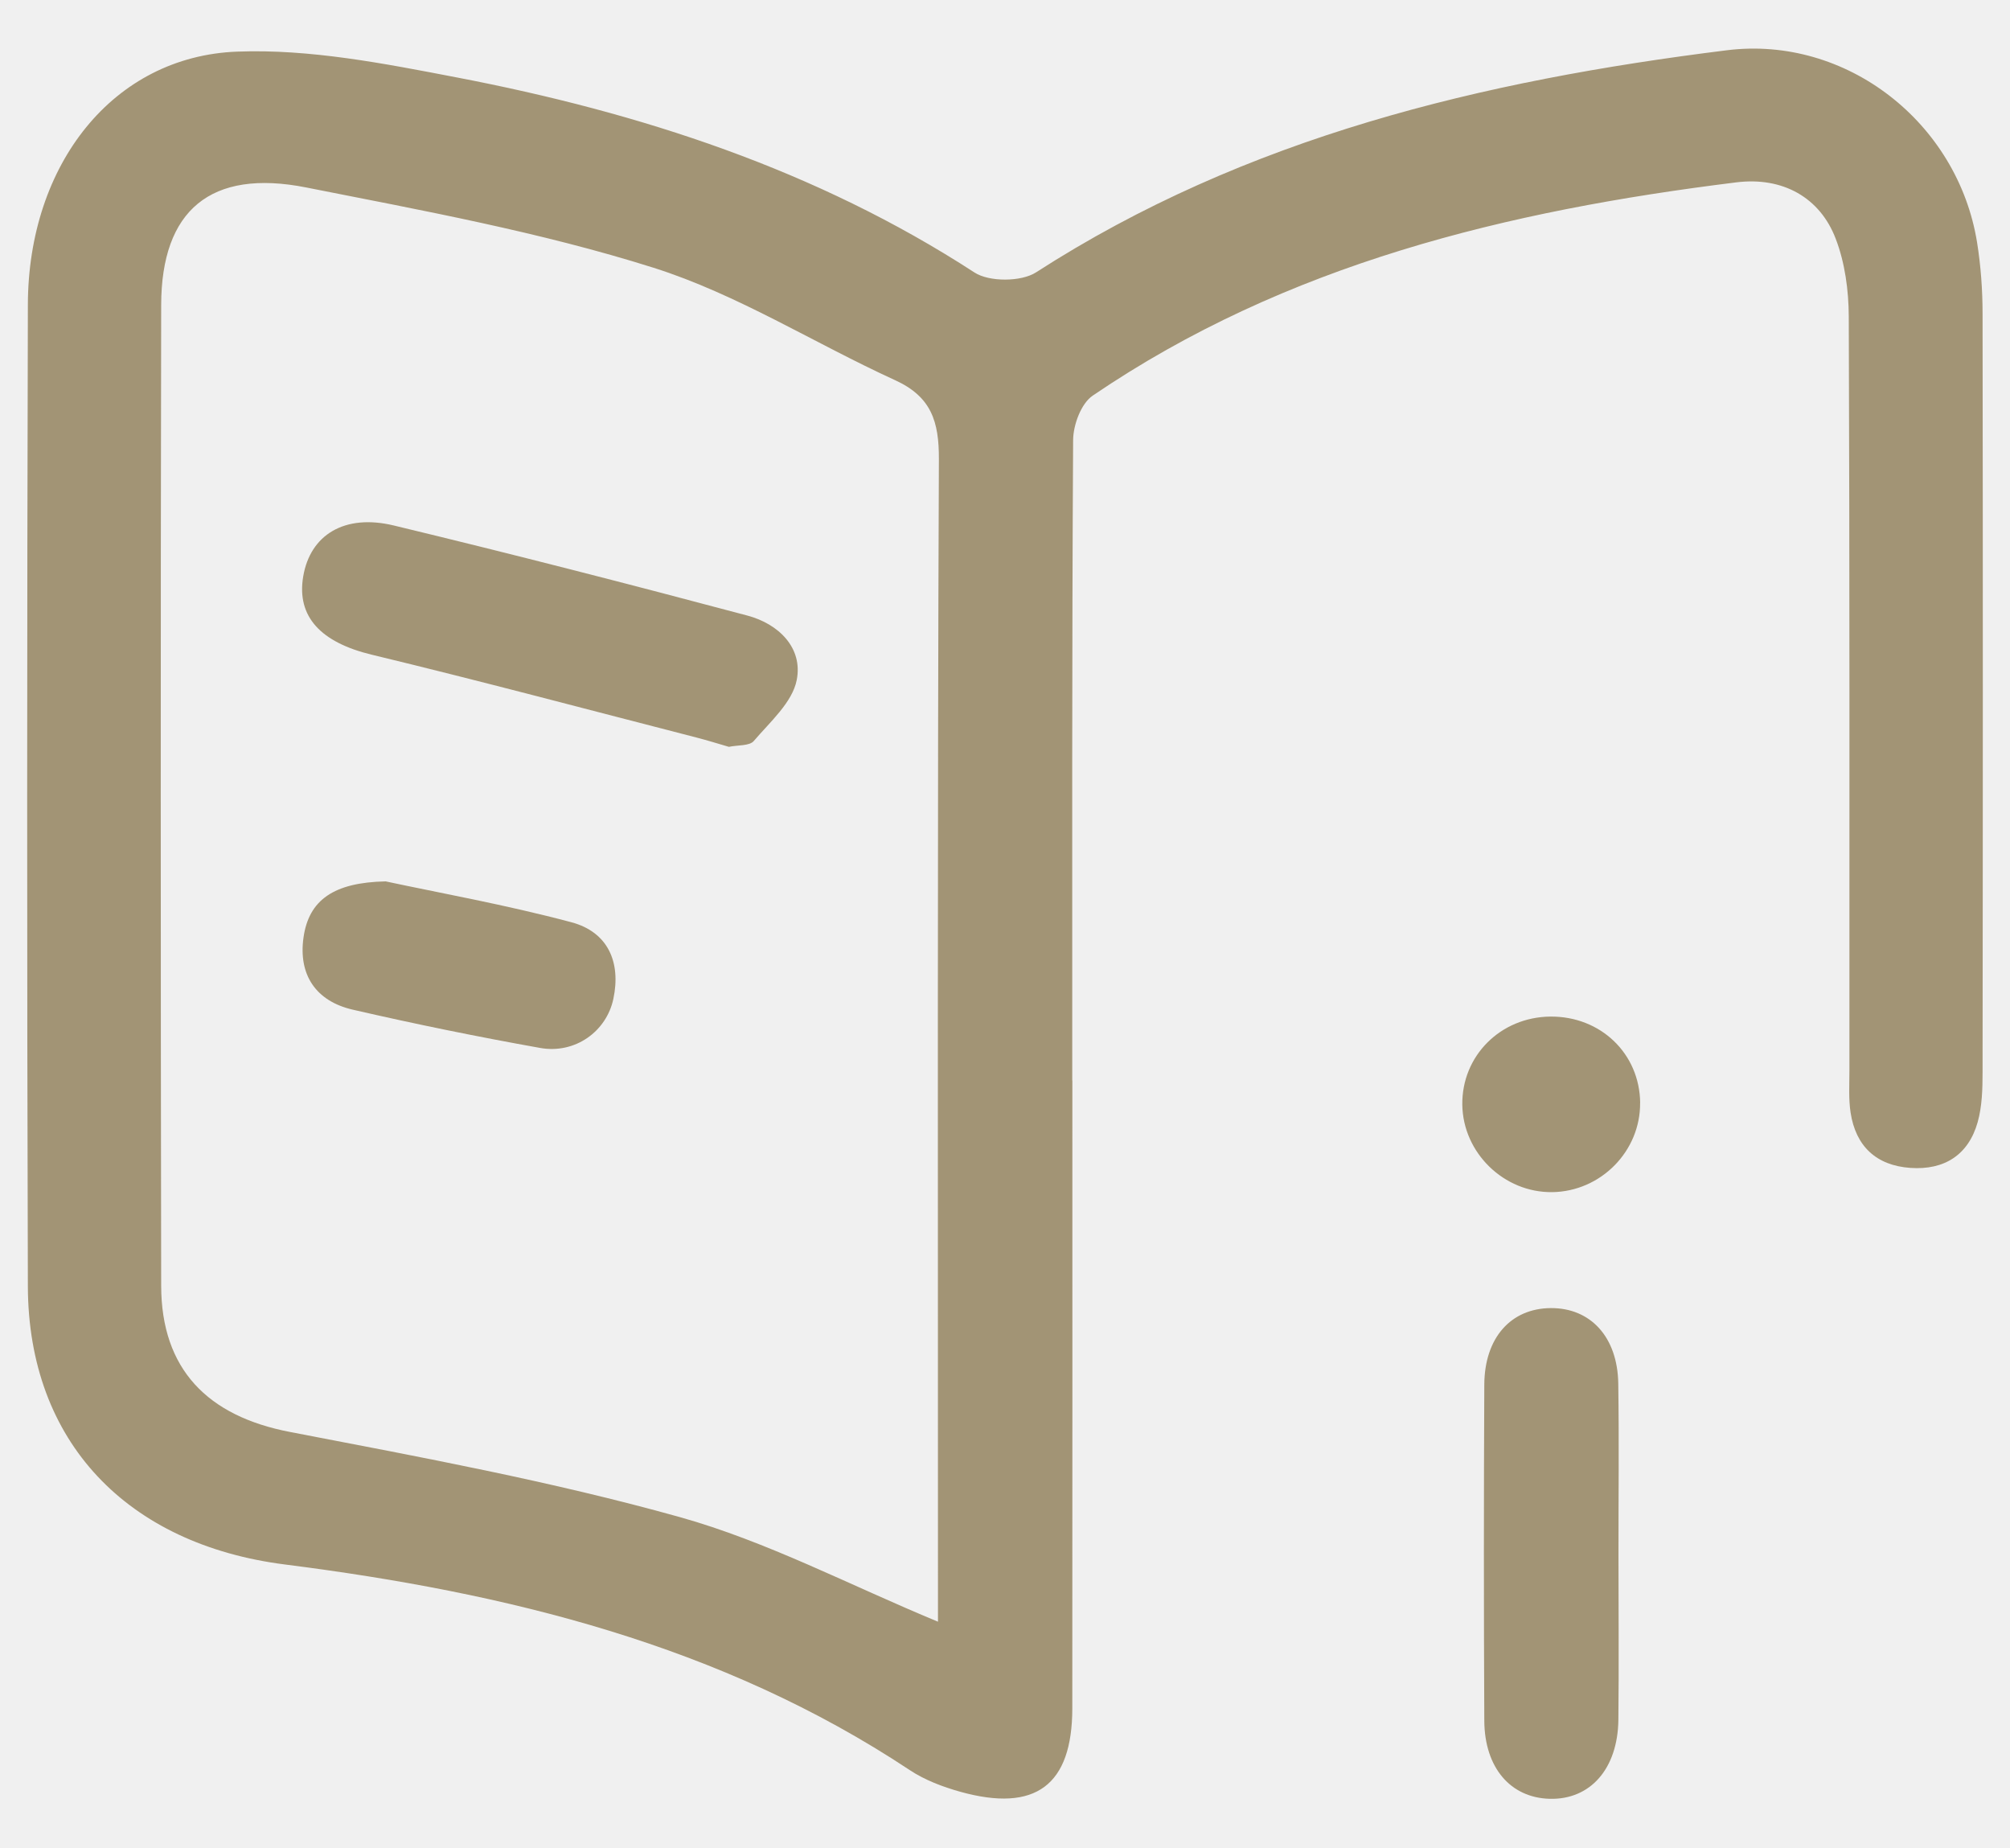
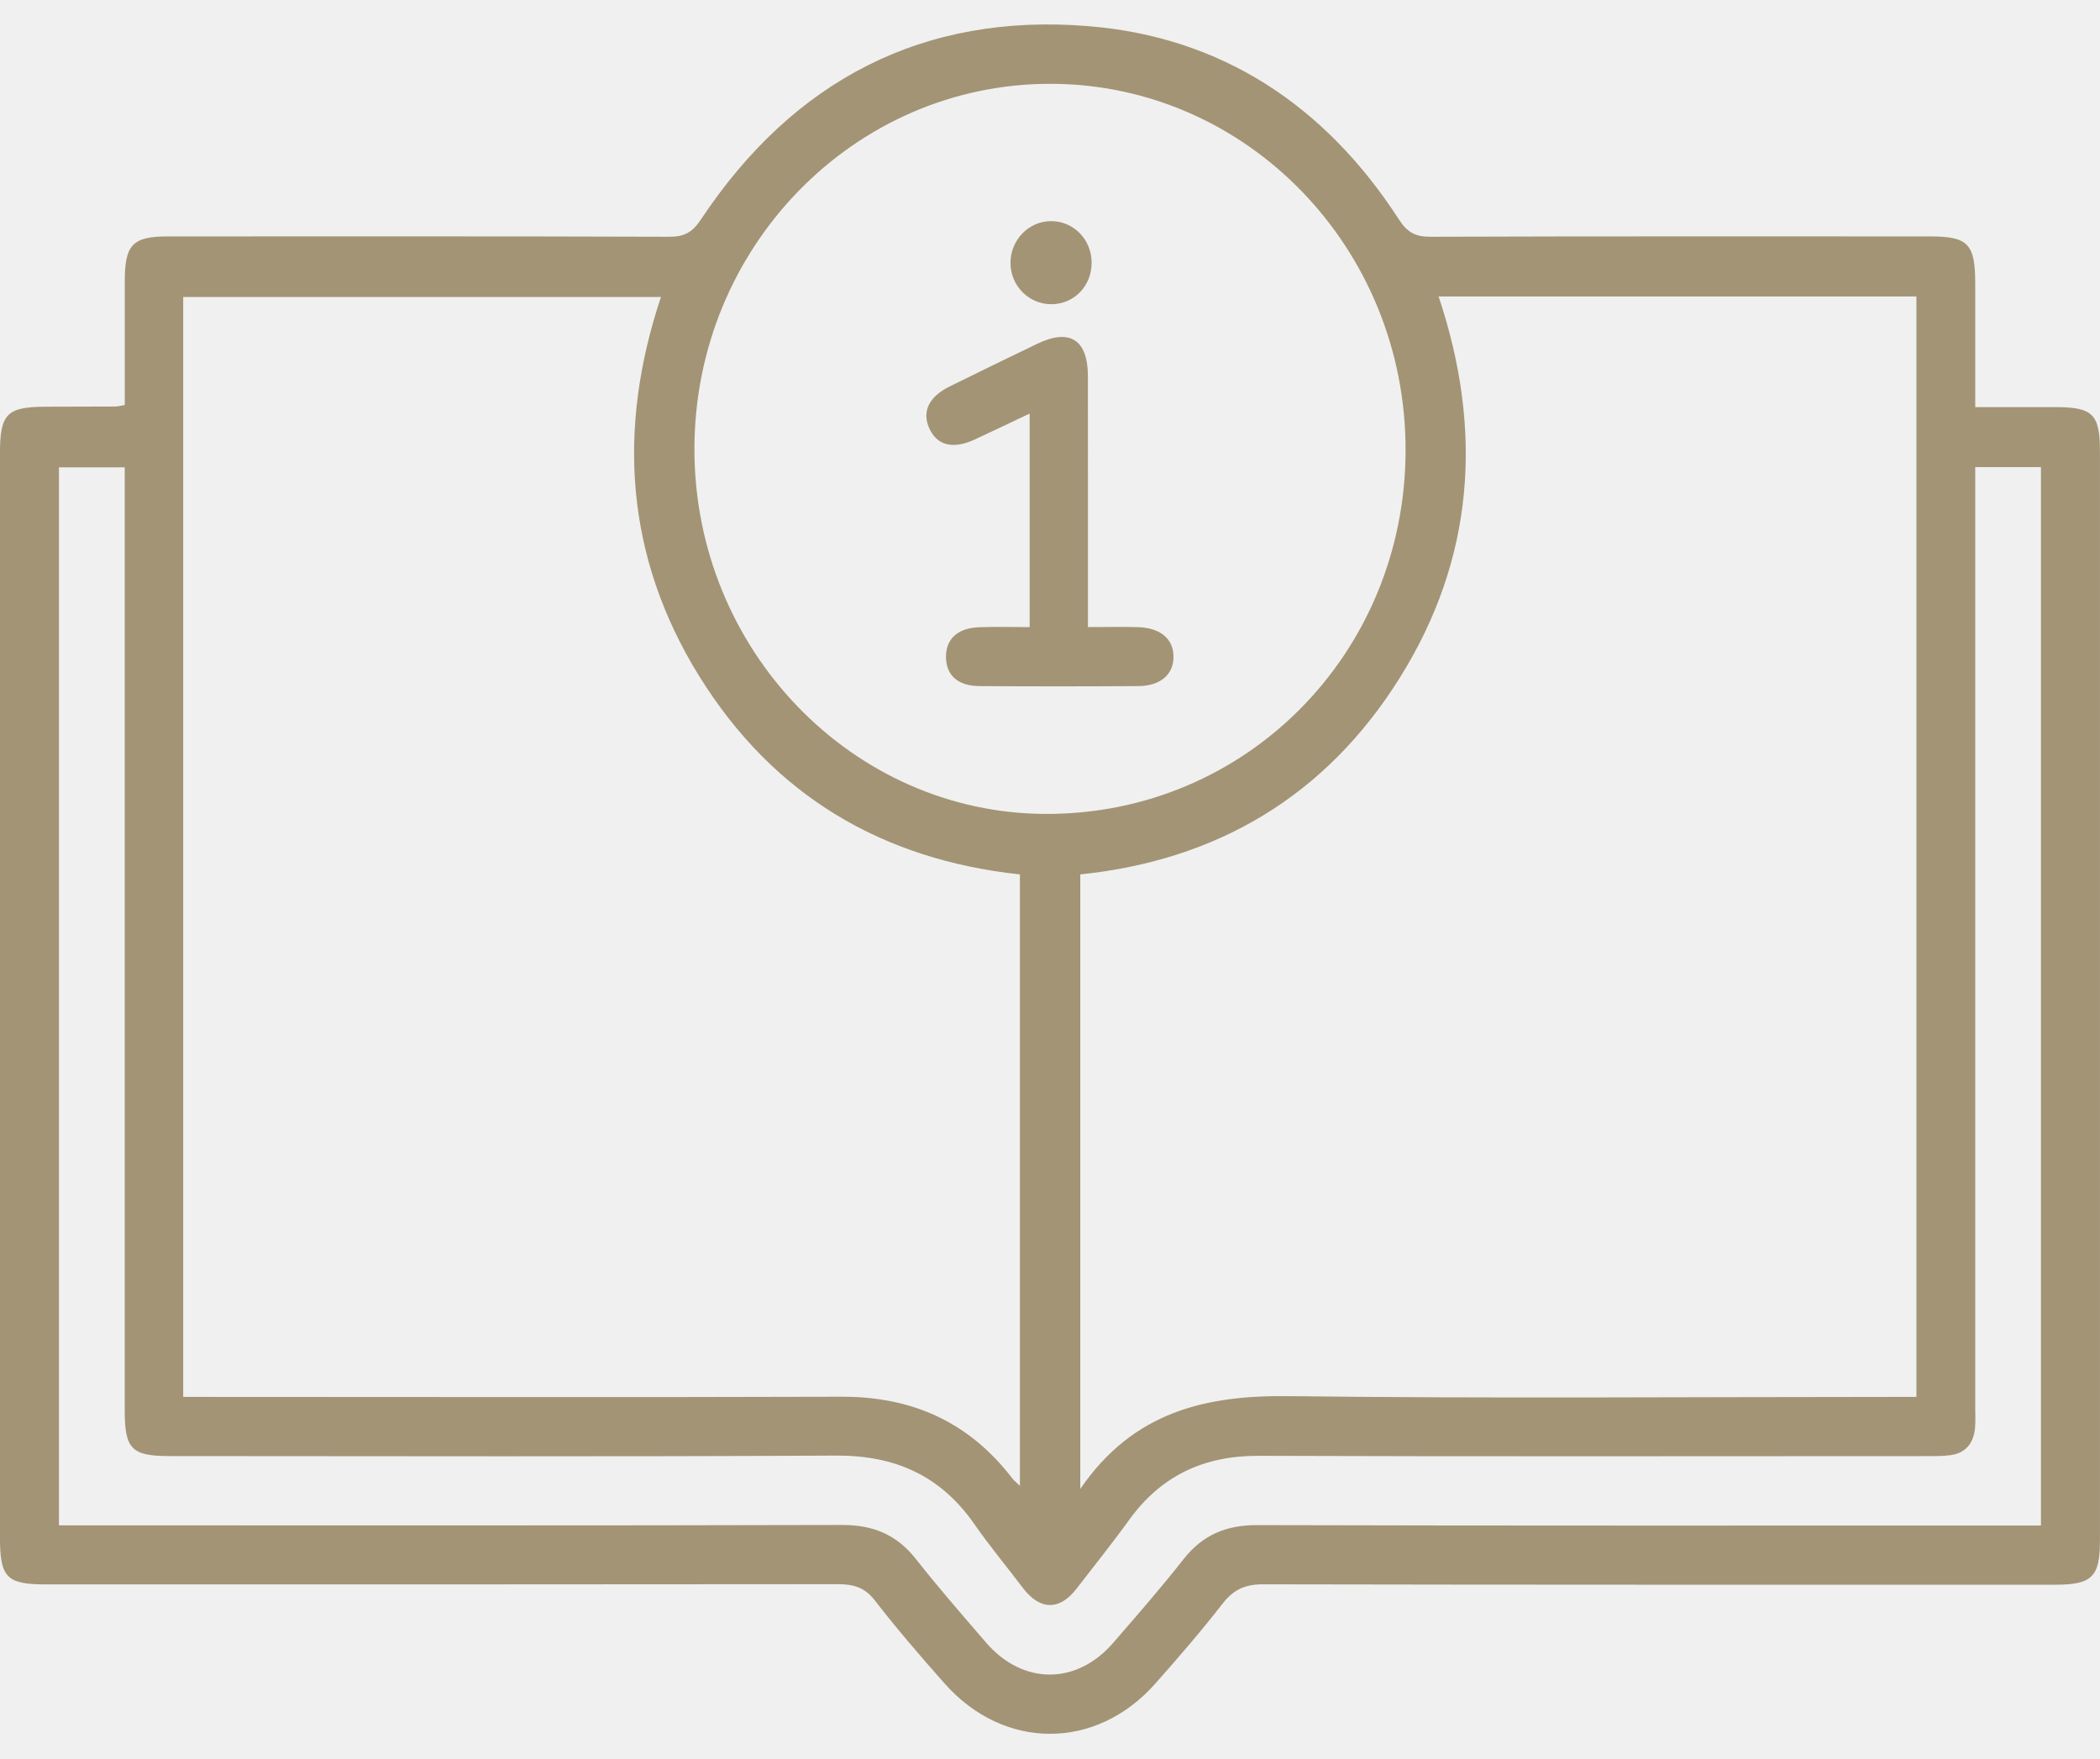
- <svg xmlns="http://www.w3.org/2000/svg" width="37" height="34" viewBox="0 0 37 34" fill="none">
-   <g clip-path="url(#clip0_1520_234)">
-     <path d="M19.74 19.887C19.74 23.738 19.742 27.589 19.739 31.44C19.738 32.856 19.063 33.362 17.675 32.975C17.353 32.885 17.023 32.76 16.747 32.577C13.265 30.269 9.325 29.311 5.247 28.793C2.341 28.424 0.522 26.536 0.513 23.676C0.495 17.654 0.497 11.631 0.513 5.608C0.519 3.023 2.086 1.035 4.368 0.95C5.706 0.899 7.074 1.169 8.403 1.424C11.786 2.073 15.025 3.123 17.94 5.016C18.21 5.191 18.8 5.188 19.072 5.012C22.944 2.518 27.289 1.485 31.788 0.925C33.987 0.651 36.038 2.253 36.394 4.462C36.463 4.894 36.495 5.337 36.495 5.774C36.502 10.426 36.501 15.079 36.495 19.732C36.495 20.04 36.487 20.359 36.405 20.652C36.236 21.253 35.793 21.538 35.166 21.494C34.536 21.45 34.161 21.093 34.066 20.479C34.027 20.226 34.044 19.963 34.044 19.705C34.043 15.078 34.05 10.451 34.032 5.824C34.03 5.345 33.962 4.836 33.791 4.392C33.502 3.636 32.818 3.25 31.963 3.356C27.748 3.878 23.68 4.856 20.115 7.281C19.9 7.427 19.756 7.82 19.754 8.1C19.731 12.029 19.738 15.957 19.738 19.886L19.74 19.887ZM17.266 29.845V28.981C17.266 22.138 17.255 15.295 17.283 8.452C17.286 7.757 17.144 7.301 16.475 6.996C14.986 6.316 13.575 5.416 12.028 4.927C9.95 4.271 7.783 3.875 5.636 3.45C3.879 3.102 2.97 3.869 2.967 5.612C2.956 11.629 2.957 17.645 2.967 23.662C2.969 25.199 3.821 26.062 5.335 26.353C7.74 26.816 10.158 27.262 12.512 27.92C14.124 28.371 15.636 29.171 17.267 29.846L17.266 29.845Z" fill="#A29475" />
-     <path d="M29.793 28.634C29.793 29.639 29.802 30.645 29.791 31.651C29.78 32.554 29.273 33.125 28.526 33.105C27.807 33.086 27.328 32.535 27.323 31.669C27.313 29.606 27.313 27.544 27.323 25.481C27.328 24.617 27.815 24.079 28.546 24.074C29.279 24.069 29.776 24.606 29.789 25.462C29.805 26.52 29.792 27.577 29.793 28.634Z" fill="#A29475" />
-     <path d="M30.191 20.296C30.2 21.185 29.468 21.928 28.573 21.94C27.684 21.951 26.93 21.217 26.918 20.331C26.907 19.432 27.621 18.718 28.539 18.709C29.464 18.701 30.183 19.39 30.192 20.297L30.191 20.296Z" fill="#A29475" />
-     <path d="M13.418 13.745C13.222 13.688 13.024 13.626 12.823 13.574C10.83 13.062 8.842 12.531 6.843 12.049C5.916 11.826 5.453 11.356 5.582 10.605C5.712 9.846 6.339 9.452 7.249 9.671C9.425 10.195 11.595 10.753 13.758 11.329C14.334 11.482 14.783 11.923 14.666 12.515C14.586 12.927 14.175 13.286 13.875 13.638C13.796 13.73 13.582 13.71 13.416 13.745H13.418Z" fill="#A29475" />
-     <path d="M7.095 16.22C8.078 16.431 9.311 16.651 10.518 16.973C11.19 17.152 11.434 17.706 11.291 18.382C11.163 18.987 10.583 19.401 9.942 19.286C8.787 19.08 7.636 18.845 6.494 18.582C5.809 18.424 5.49 17.935 5.587 17.253C5.685 16.562 6.146 16.241 7.096 16.221L7.095 16.22Z" fill="#A29475" />
+ <svg xmlns="http://www.w3.org/2000/svg" width="43" height="36" viewBox="0 0 43 36" fill="none">
+   <g clip-path="url(#clip0_3407_320)">
+     <path d="M2.555 8.291C2.555 7.431 2.555 6.597 2.555 5.762C2.555 5.008 2.715 4.841 3.439 4.841C6.863 4.841 10.288 4.836 13.713 4.848C14.016 4.848 14.182 4.752 14.353 4.493C16.256 1.629 18.919 0.261 22.282 0.535C25.01 0.756 27.134 2.157 28.646 4.496C28.816 4.759 28.985 4.849 29.288 4.848C32.698 4.836 36.109 4.841 39.52 4.841C40.3 4.841 40.445 4.993 40.445 5.806C40.445 6.626 40.445 7.447 40.445 8.336C41.019 8.336 41.563 8.336 42.105 8.336C42.854 8.339 42.999 8.484 42.999 9.244C42.999 16.678 42.999 24.111 42.999 31.546C42.999 32.286 42.837 32.447 42.094 32.448C36.682 32.448 31.27 32.451 25.859 32.44C25.498 32.44 25.26 32.545 25.036 32.833C24.597 33.398 24.129 33.939 23.656 34.473C22.444 35.843 20.559 35.844 19.344 34.473C18.852 33.918 18.366 33.354 17.911 32.767C17.697 32.49 17.457 32.437 17.144 32.437C11.746 32.443 6.348 32.442 0.951 32.442C0.131 32.442 -0.001 32.306 -0.001 31.462C-0.001 24.071 -0.001 16.681 -0.001 9.29C-0.001 8.474 0.139 8.331 0.93 8.328C1.41 8.327 1.889 8.326 2.368 8.324C2.41 8.324 2.451 8.31 2.554 8.293L2.555 8.291ZM3.751 28.603H4.334C8.632 28.603 12.93 28.613 17.228 28.599C18.662 28.594 19.835 29.106 20.726 30.269C20.763 30.317 20.814 30.355 20.884 30.423V17.904C18.064 17.602 15.836 16.29 14.319 13.847C12.805 11.409 12.63 8.788 13.534 6.081H3.751V28.602V28.603ZM29.457 6.07C30.376 8.818 30.187 11.441 28.663 13.877C27.142 16.309 24.91 17.616 22.12 17.904V30.487C23.21 28.897 24.698 28.566 26.398 28.587C30.497 28.638 34.599 28.603 38.7 28.603H39.241V6.07H29.457ZM14.219 9.192C14.217 13.3 17.454 16.658 21.421 16.666C25.514 16.674 28.774 13.377 28.781 9.224C28.789 5.086 25.535 1.723 21.516 1.716C17.493 1.709 14.221 5.061 14.219 9.192ZM40.445 9.564V10.111C40.445 16.347 40.445 22.583 40.445 28.818C40.445 28.962 40.454 29.108 40.44 29.251C40.407 29.56 40.241 29.757 39.933 29.796C39.767 29.818 39.596 29.815 39.427 29.815C34.876 29.815 30.323 29.825 25.771 29.809C24.657 29.805 23.778 30.209 23.115 31.128C22.772 31.604 22.404 32.061 22.047 32.525C21.695 32.984 21.293 32.975 20.94 32.508C20.613 32.074 20.263 31.657 19.953 31.21C19.256 30.207 18.32 29.799 17.123 29.804C12.572 29.829 8.019 29.815 3.467 29.814C2.695 29.814 2.554 29.668 2.554 28.882C2.554 22.617 2.554 16.352 2.554 10.088V9.569H1.207V31.233C1.399 31.233 1.565 31.233 1.73 31.233C6.901 31.233 12.074 31.239 17.246 31.225C17.875 31.224 18.358 31.42 18.754 31.922C19.214 32.507 19.703 33.066 20.187 33.629C20.938 34.504 22.043 34.509 22.796 33.636C23.282 33.074 23.772 32.515 24.231 31.93C24.625 31.427 25.106 31.227 25.736 31.228C30.922 31.242 36.109 31.236 41.294 31.236C41.458 31.236 41.621 31.236 41.791 31.236V9.564H40.444H40.445Z" fill="#A29475" />
+     <path d="M21.083 12.843V8.468C20.687 8.655 20.324 8.83 19.959 8.999C19.512 9.206 19.185 9.123 19.026 8.765C18.876 8.427 19.02 8.124 19.443 7.914C20.039 7.619 20.636 7.33 21.235 7.041C21.902 6.719 22.274 6.952 22.276 7.698C22.279 9.228 22.276 10.758 22.277 12.287C22.277 12.444 22.277 12.601 22.277 12.84C22.635 12.84 22.966 12.833 23.296 12.841C23.759 12.854 24.026 13.078 24.029 13.442C24.032 13.808 23.766 14.045 23.307 14.048C22.223 14.055 21.139 14.056 20.055 14.048C19.61 14.045 19.375 13.825 19.37 13.457C19.366 13.089 19.602 12.862 20.038 12.844C20.372 12.83 20.707 12.841 21.083 12.841V12.843Z" fill="#A29475" />
+     <path d="M21.516 4.528C21.976 4.523 22.349 4.899 22.352 5.371C22.357 5.85 22.001 6.223 21.535 6.229C21.074 6.234 20.695 5.858 20.691 5.391C20.686 4.922 21.057 4.532 21.516 4.528Z" fill="#A29475" />
  </g>
  <defs>
-     <clipPath id="clip0_1520_234">
-       <rect width="36" height="32.211" fill="white" transform="translate(0.5 0.894775)" />
+     <clipPath id="clip0_3407_320">
+       <rect width="43" height="35" fill="white" transform="translate(0 0.5)" />
    </clipPath>
  </defs>
</svg>
